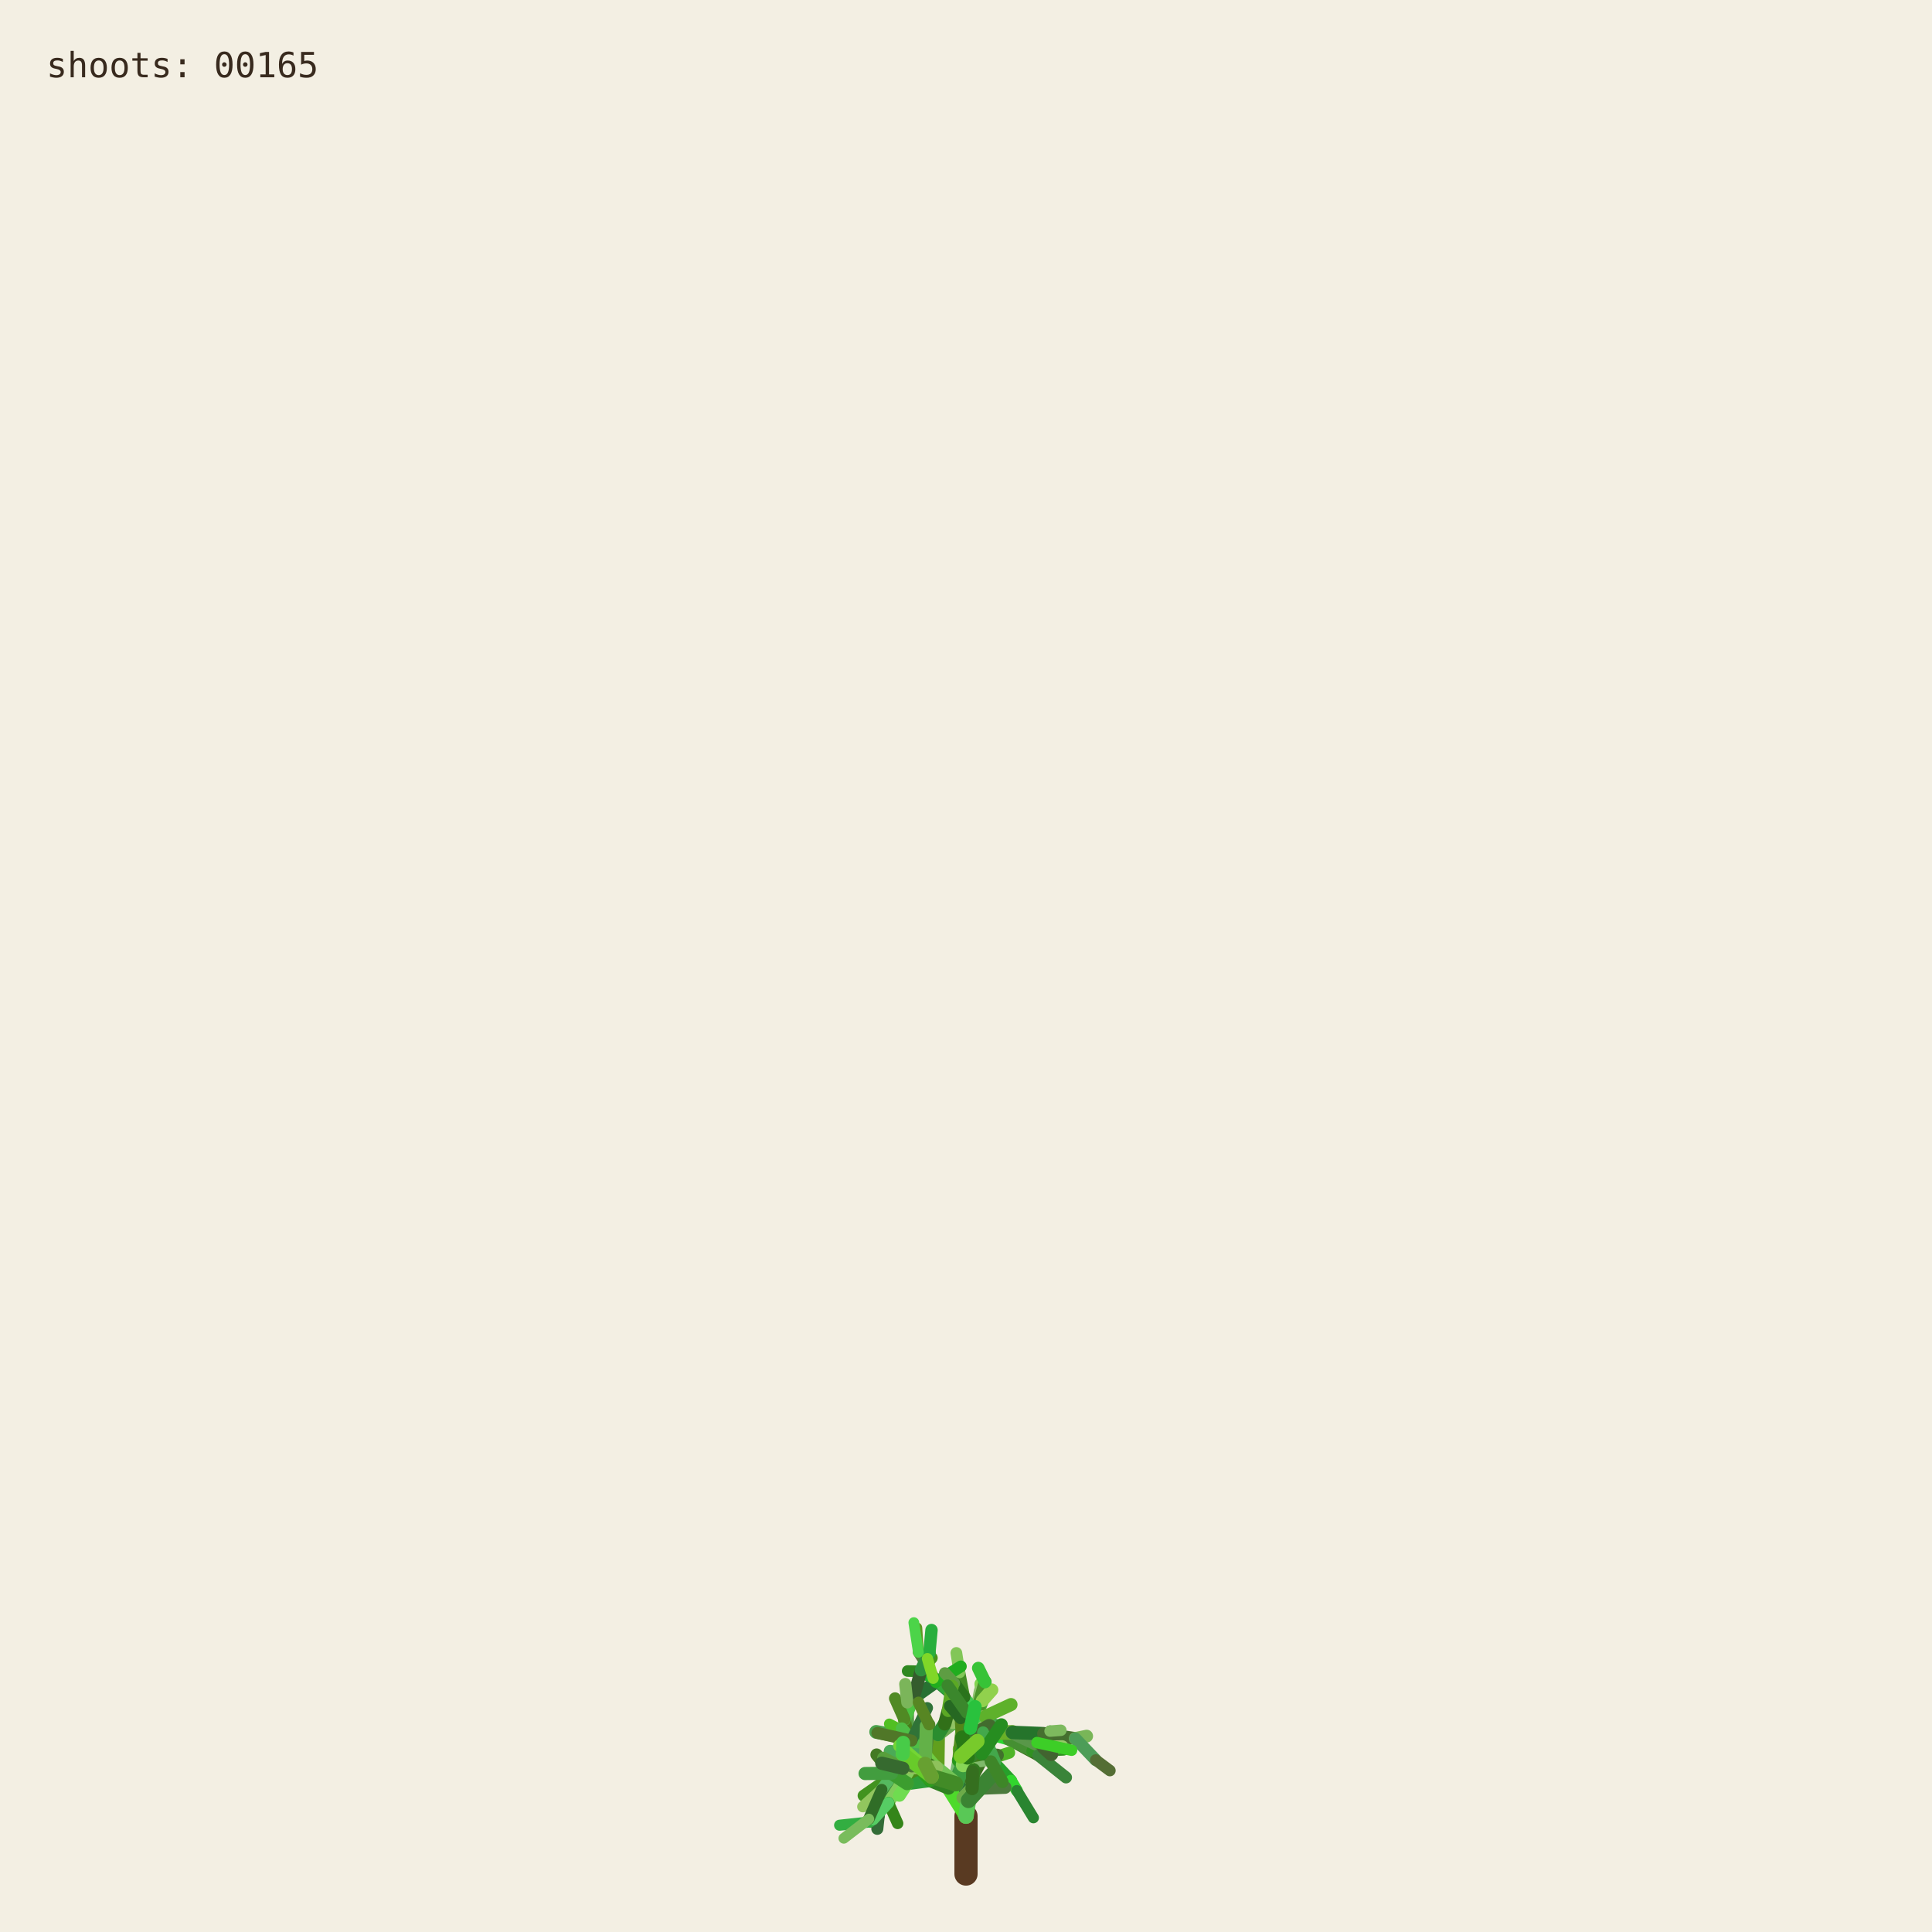
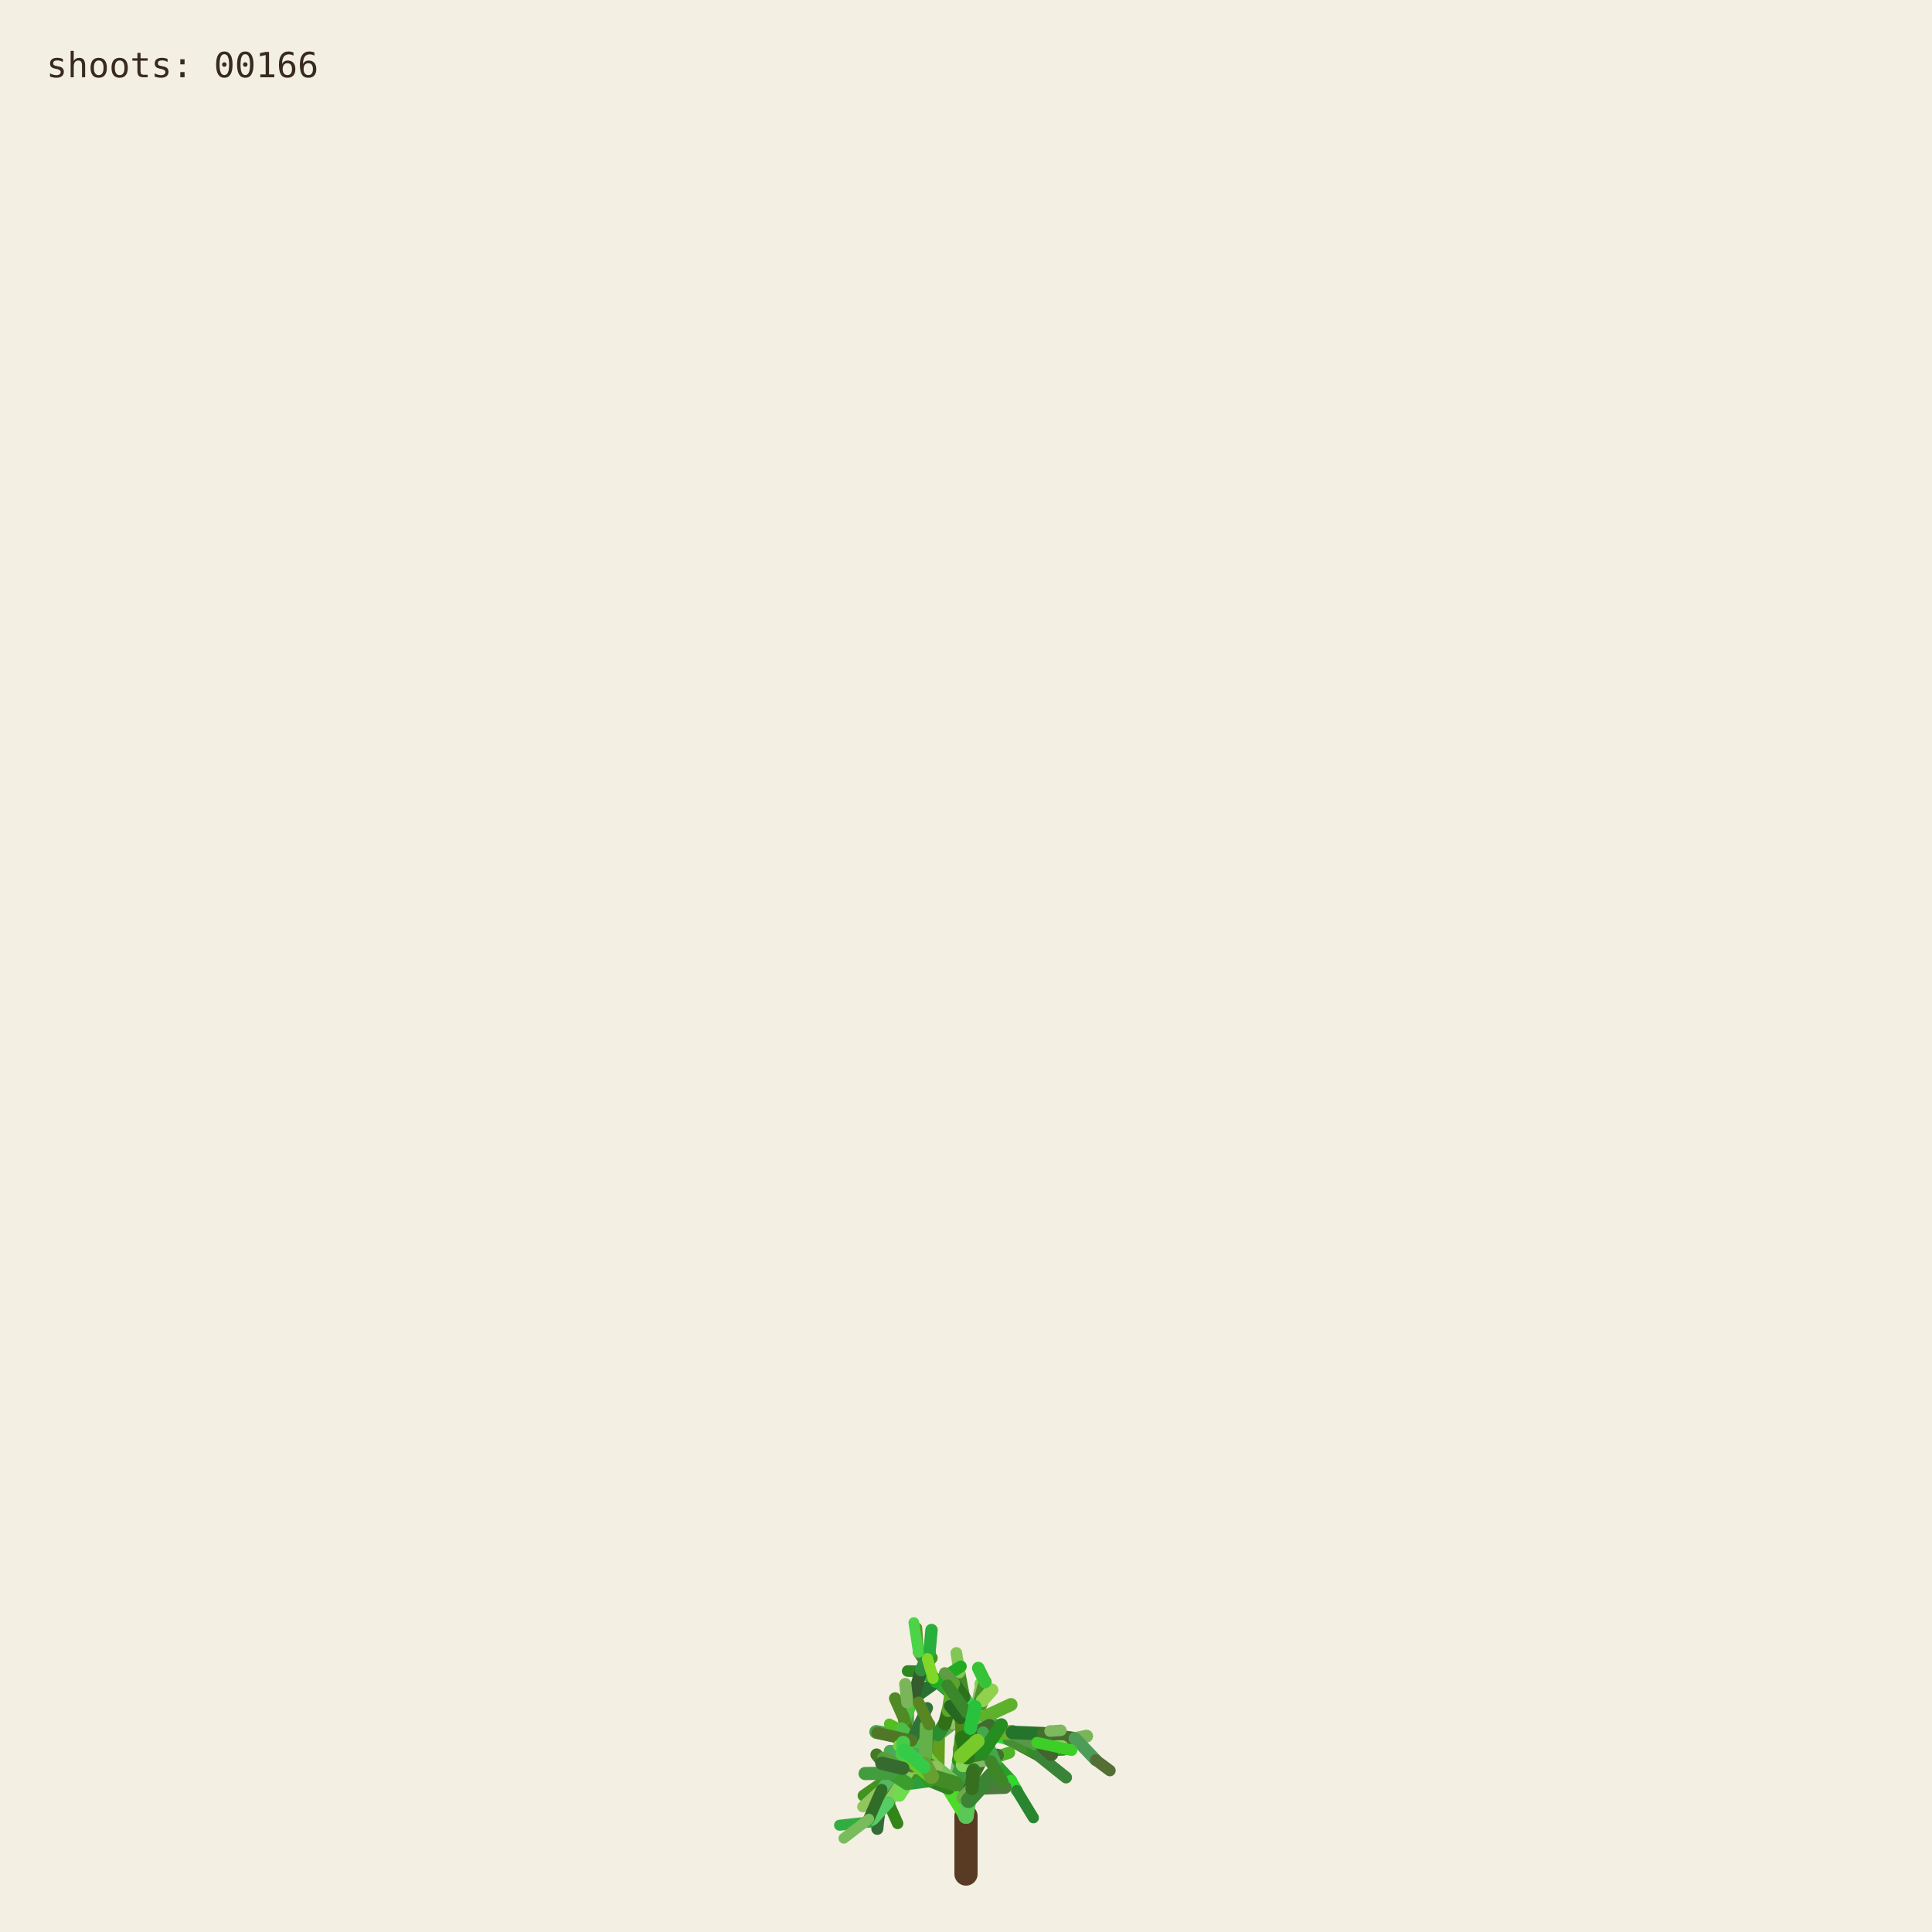
<svg xmlns="http://www.w3.org/2000/svg" viewBox="0 0 1000 1000" role="img" aria-labelledby="title desc">
  <rect width="1000" height="1000" fill="#f3efe3" />
  <g fill="none" stroke-linecap="round">
    <path d="M500 970 L500 940" stroke="#593a22" stroke-width="12" />
    <path d="M500.000 940.000 L494.591 923.254" stroke="hsl(89 50% 51%)" stroke-width="8.067" data-shoot="1" />
    <path d="M500.000 940.000 L498.548 930.480" stroke="hsl(108 42% 32%)" stroke-width="7.603" data-shoot="2" />
    <path d="M494.591 923.254 L485.237 916.016" stroke="hsl(129 39% 53%)" stroke-width="7.427" data-shoot="3" />
    <path d="M498.548 930.480 L502.606 920.794" stroke="hsl(125 41% 32%)" stroke-width="7.235" data-shoot="4" />
    <path d="M502.606 920.794 L496.770 905.343" stroke="hsl(93 34% 43%)" stroke-width="7.253" data-shoot="5" />
    <path d="M494.591 923.254 L497.365 909.040" stroke="hsl(116 35% 60%)" stroke-width="8.012" data-shoot="6" />
    <path d="M485.237 916.016 L485.497 897.710" stroke="hsl(89 69% 37%)" stroke-width="7.213" data-shoot="7" />
    <path d="M496.770 905.343 L501.215 895.004" stroke="hsl(92 66% 60%)" stroke-width="7.141" data-shoot="8" />
    <path d="M497.365 909.040 L506.164 896.866" stroke="hsl(126 59% 38%)" stroke-width="8.073" data-shoot="9" />
    <path d="M501.215 895.004 L510.832 888.548" stroke="hsl(91 35% 42%)" stroke-width="6.879" data-shoot="10" />
    <path d="M485.497 897.710 L493.416 891.622" stroke="hsl(104 36% 49%)" stroke-width="7.124" data-shoot="11" />
    <path d="M500.000 940.000 L490.927 925.443" stroke="hsl(108 70% 51%)" stroke-width="7.399" data-shoot="12" />
    <path d="M485.237 916.016 L479.157 913.325" stroke="hsl(112 69% 34%)" stroke-width="7.149" data-shoot="13" />
    <path d="M490.927 925.443 L481.351 921.527" stroke="hsl(111 58% 32%)" stroke-width="6.945" data-shoot="14" />
    <path d="M498.548 930.480 L503.173 925.799" stroke="hsl(98 40% 48%)" stroke-width="6.990" data-shoot="15" />
    <path d="M496.770 905.343 L505.035 888.845" stroke="hsl(101 68% 48%)" stroke-width="6.979" data-shoot="16" />
    <path d="M493.416 891.622 L508.817 896.643" stroke="hsl(128 70% 39%)" stroke-width="6.561" data-shoot="17" />
    <path d="M479.157 913.325 L469.750 899.500" stroke="hsl(95 57% 50%)" stroke-width="7.139" data-shoot="18" />
    <path d="M505.035 888.845 L508.436 880.301" stroke="hsl(98 53% 41%)" stroke-width="6.832" data-shoot="19" />
    <path d="M501.215 895.004 L501.550 888.479" stroke="hsl(112 68% 42%)" stroke-width="6.773" data-shoot="20" />
    <path d="M485.237 916.016 L479.029 908.697" stroke="hsl(100 57% 53%)" stroke-width="6.945" data-shoot="21" />
    <path d="M502.606 920.794 L496.127 911.207" stroke="hsl(123 62% 40%)" stroke-width="6.865" data-shoot="22" />
    <path d="M496.127 911.207 L497.635 896.782" stroke="hsl(93 65% 34%)" stroke-width="6.505" data-shoot="23" />
    <path d="M494.591 923.254 L500.793 909.571" stroke="hsl(113 71% 34%)" stroke-width="7.895" data-shoot="24" />
    <path d="M485.237 916.016 L479.462 917.793" stroke="hsl(99 66% 28%)" stroke-width="7.154" data-shoot="25" />
    <path d="M485.237 916.016 L473.231 912.147" stroke="hsl(93 38% 42%)" stroke-width="6.997" data-shoot="26" />
    <path d="M485.237 916.016 L473.737 913.680" stroke="hsl(114 35% 58%)" stroke-width="6.828" data-shoot="27" />
    <path d="M497.635 896.782 L497.395 881.015" stroke="hsl(110 56% 51%)" stroke-width="6.336" data-shoot="28" />
    <path d="M469.750 899.500 L453.522 896.436" stroke="hsl(121 37% 46%)" stroke-width="7.140" data-shoot="29" />
    <path d="M481.351 921.527 L469.530 923.105" stroke="hsl(126 55% 40%)" stroke-width="6.995" data-shoot="30" />
    <path d="M505.035 888.845 L499.035 878.436" stroke="hsl(88 42% 31%)" stroke-width="6.545" data-shoot="31" />
    <path d="M502.606 920.794 L507.653 911.330" stroke="hsl(99 57% 28%)" stroke-width="6.856" data-shoot="32" />
    <path d="M481.351 921.527 L478.279 914.724" stroke="hsl(122 35% 29%)" stroke-width="6.742" data-shoot="33" />
    <path d="M508.817 896.643 L522.168 900.369" stroke="hsl(122 67% 50%)" stroke-width="6.210" data-shoot="34" />
    <path d="M479.029 908.697 L477.185 899.261" stroke="hsl(124 64% 35%)" stroke-width="6.693" data-shoot="35" />
    <path d="M494.591 923.254 L498.563 913.442" stroke="hsl(122 45% 42%)" stroke-width="7.987" data-shoot="36" />
    <path d="M473.737 913.680 L467.283 915.265" stroke="hsl(125 60% 37%)" stroke-width="6.814" data-shoot="37" />
    <path d="M481.351 921.527 L469.226 908.135" stroke="hsl(113 69% 37%)" stroke-width="6.660" data-shoot="38" />
    <path d="M473.231 912.147 L461.374 919.424" stroke="hsl(100 70% 60%)" stroke-width="6.453" data-shoot="39" />
    <path d="M497.635 896.782 L500.334 886.420" stroke="hsl(108 47% 53%)" stroke-width="6.302" data-shoot="40" />
    <path d="M467.283 915.265 L455.168 929.331" stroke="hsl(120 40% 35%)" stroke-width="6.786" data-shoot="41" />
    <path d="M508.817 896.643 L512.869 911.725" stroke="hsl(110 63% 40%)" stroke-width="6.518" data-shoot="42" />
    <path d="M496.127 911.207 L497.987 905.795" stroke="hsl(115 70% 35%)" stroke-width="6.363" data-shoot="43" />
    <path d="M507.653 911.330 L512.674 910.357" stroke="hsl(104 36% 57%)" stroke-width="6.747" data-shoot="44" />
    <path d="M479.157 913.325 L470.181 917.185" stroke="hsl(95 64% 53%)" stroke-width="6.833" data-shoot="45" />
    <path d="M469.750 899.500 L469.633 881.151" stroke="hsl(111 38% 45%)" stroke-width="6.815" data-shoot="46" />
    <path d="M479.029 908.697 L480.879 892.655" stroke="hsl(102 44% 35%)" stroke-width="6.467" data-shoot="47" />
    <path d="M500.334 886.420 L507.457 881.593" stroke="hsl(118 47% 56%)" stroke-width="6.197" data-shoot="48" />
    <path d="M461.374 919.424 L446.935 929.431" stroke="hsl(102 65% 35%)" stroke-width="6.069" data-shoot="49" />
    <path d="M508.436 880.301 L507.585 871.602" stroke="hsl(97 61% 57%)" stroke-width="6.448" data-shoot="50" />
    <path d="M512.674 910.357 L523.304 921.702" stroke="hsl(122 61% 39%)" stroke-width="6.341" data-shoot="51" />
    <path d="M500.000 940.000 L501.279 931.882" stroke="hsl(118 51% 56%)" stroke-width="7.998" data-shoot="52" />
    <path d="M499.035 878.436 L496.590 865.625" stroke="hsl(103 58% 35%)" stroke-width="6.115" data-shoot="53" />
    <path d="M485.497 897.710 L488.970 892.287" stroke="hsl(123 54% 36%)" stroke-width="7.087" data-shoot="54" />
    <path d="M496.590 865.625 L495.009 855.557" stroke="hsl(97 49% 56%)" stroke-width="6.061" data-shoot="55" />
    <path d="M469.633 881.151 L484.418 870.623" stroke="hsl(128 48% 30%)" stroke-width="6.659" data-shoot="56" />
    <path d="M485.237 916.016 L477.752 911.974" stroke="hsl(90 58% 50%)" stroke-width="6.898" data-shoot="57" />
    <path d="M498.563 913.442 L502.383 908.863" stroke="hsl(97 61% 59%)" stroke-width="7.688" data-shoot="58" />
    <path d="M479.157 913.325 L464.639 921.037" stroke="hsl(94 69% 32%)" stroke-width="6.531" data-shoot="59" />
    <path d="M478.279 914.724 L471.794 900.929" stroke="hsl(117 71% 29%)" stroke-width="6.231" data-shoot="60" />
    <path d="M522.168 900.369 L536.734 901.964" stroke="hsl(111 46% 60%)" stroke-width="6.038" data-shoot="61" />
    <path d="M471.794 900.929 L465.848 895.170" stroke="hsl(103 40% 56%)" stroke-width="5.768" data-shoot="62" />
    <path d="M469.750 899.500 L468.128 889.982" stroke="hsl(93 64% 30%)" stroke-width="6.667" data-shoot="63" />
    <path d="M477.185 899.261 L475.657 893.582" stroke="hsl(113 52% 40%)" stroke-width="6.319" data-shoot="64" />
    <path d="M479.029 908.697 L474.737 903.891" stroke="hsl(93 52% 43%)" stroke-width="6.709" data-shoot="65" />
    <path d="M523.304 921.702 L526.314 926.781" stroke="hsl(119 67% 51%)" stroke-width="6.166" data-shoot="66" />
    <path d="M505.035 888.845 L507.387 875.338" stroke="hsl(96 40% 59%)" stroke-width="6.739" data-shoot="67" />
    <path d="M522.168 900.369 L537.413 908.545" stroke="hsl(99 61% 27%)" stroke-width="6.155" data-shoot="68" />
    <path d="M497.395 881.015 L483.011 868.683" stroke="hsl(129 53% 36%)" stroke-width="6.314" data-shoot="69" />
    <path d="M522.168 900.369 L534.219 906.339" stroke="hsl(108 48% 38%)" stroke-width="6.199" data-shoot="70" />
    <path d="M493.416 891.622 L507.262 882.093" stroke="hsl(127 63% 43%)" stroke-width="6.826" data-shoot="71" />
    <path d="M502.383 908.863 L508.238 907.761" stroke="hsl(99 66% 30%)" stroke-width="7.032" data-shoot="72" />
    <path d="M508.817 896.643 L514.829 892.790" stroke="hsl(125 40% 46%)" stroke-width="6.585" data-shoot="73" />
    <path d="M468.128 889.982 L473.133 877.764" stroke="hsl(115 52% 51%)" stroke-width="6.671" data-shoot="74" />
    <path d="M465.848 895.170 L460.313 892.280" stroke="hsl(102 70% 44%)" stroke-width="5.549" data-shoot="75" />
    <path d="M468.128 889.982 L463.284 879.089" stroke="hsl(94 59% 34%)" stroke-width="6.302" data-shoot="76" />
    <path d="M461.374 919.424 L456.357 926.300" stroke="hsl(126 42% 53%)" stroke-width="6.125" data-shoot="77" />
    <path d="M483.011 868.683 L476.458 865.059" stroke="hsl(124 68% 42%)" stroke-width="6.199" data-shoot="78" />
    <path d="M455.168 929.331 L454.837 939.862" stroke="hsl(125 68% 35%)" stroke-width="6.316" data-shoot="79" />
    <path d="M534.219 906.339 L550.383 905.736" stroke="hsl(112 63% 35%)" stroke-width="5.969" data-shoot="80" />
    <path d="M470.181 917.185 L459.860 933.116" stroke="hsl(100 53% 58%)" stroke-width="6.224" data-shoot="81" />
    <path d="M497.395 881.015 L484.197 869.260" stroke="hsl(122 53% 43%)" stroke-width="5.862" data-shoot="82" />
    <path d="M536.734 901.964 L543.504 896.023" stroke="hsl(116 68% 27%)" stroke-width="5.871" data-shoot="83" />
    <path d="M476.458 865.059 L469.801 864.922" stroke="hsl(112 62% 33%)" stroke-width="6.006" data-shoot="84" />
    <path d="M506.164 896.866 L524.059 896.699" stroke="hsl(91 64% 42%)" stroke-width="7.575" data-shoot="85" />
    <path d="M485.237 916.016 L472.910 908.590" stroke="hsl(102 57% 31%)" stroke-width="6.875" data-shoot="86" />
    <path d="M469.530 923.105 L465.520 929.278" stroke="hsl(107 67% 59%)" stroke-width="6.616" data-shoot="87" />
    <path d="M505.035 888.845 L509.868 870.612" stroke="hsl(101 57% 37%)" stroke-width="6.791" data-shoot="88" />
    <path d="M493.416 891.622 L509.951 888.485" stroke="hsl(92 44% 58%)" stroke-width="6.812" data-shoot="89" />
    <path d="M503.173 925.799 L520.191 925.155" stroke="hsl(105 34% 36%)" stroke-width="6.682" data-shoot="90" />
    <path d="M474.737 903.891 L466.772 894.583" stroke="hsl(116 48% 51%)" stroke-width="6.158" data-shoot="91" />
    <path d="M484.197 869.260 L475.358 855.233" stroke="hsl(100 34% 37%)" stroke-width="5.647" data-shoot="92" />
    <path d="M505.035 888.845 L500.829 880.951" stroke="hsl(127 58% 52%)" stroke-width="6.474" data-shoot="93" />
    <path d="M479.157 913.325 L471.905 914.367" stroke="hsl(125 48% 52%)" stroke-width="6.716" data-shoot="94" />
    <path d="M501.279 931.882 L513.403 918.671" stroke="hsl(114 44% 36%)" stroke-width="7.978" data-shoot="95" />
    <path d="M524.059 896.699 L540.269 904.338" stroke="hsl(108 35% 44%)" stroke-width="7.297" data-shoot="96" />
    <path d="M524.059 896.699 L540.170 897.356" stroke="hsl(125 52% 30%)" stroke-width="6.964" data-shoot="97" />
    <path d="M497.635 896.782 L497.191 889.399" stroke="hsl(88 69% 31%)" stroke-width="6.119" data-shoot="98" />
    <path d="M508.436 880.301 L513.376 874.721" stroke="hsl(89 59% 56%)" stroke-width="6.732" data-shoot="99" />
    <path d="M469.530 923.105 L461.520 917.825" stroke="hsl(113 54% 40%)" stroke-width="7.033" data-shoot="100" />
    <path d="M473.133 877.764 L476.780 864.372" stroke="hsl(110 34% 27%)" stroke-width="6.596" data-shoot="101" />
    <path d="M471.794 900.929 L479.914 884.001" stroke="hsl(126 41% 32%)" stroke-width="6.024" data-shoot="102" />
    <path d="M512.674 910.357 L522.333 907.203" stroke="hsl(103 64% 43%)" stroke-width="6.219" data-shoot="103" />
    <path d="M509.868 870.612 L506.361 863.395" stroke="hsl(120 56% 49%)" stroke-width="6.521" data-shoot="104" />
    <path d="M540.170 897.356 L556.575 899.863" stroke="hsl(100 40% 31%)" stroke-width="6.676" data-shoot="105" />
    <path d="M459.860 933.116 L464.616 943.790" stroke="hsl(105 68% 31%)" stroke-width="5.925" data-shoot="106" />
    <path d="M461.520 917.825 L453.738 908.211" stroke="hsl(98 54% 31%)" stroke-width="6.452" data-shoot="107" />
    <path d="M509.951 888.485 L523.296 882.278" stroke="hsl(97 61% 43%)" stroke-width="6.765" data-shoot="108" />
    <path d="M479.029 908.697 L460.671 906.383" stroke="hsl(128 39% 48%)" stroke-width="6.494" data-shoot="109" />
    <path d="M469.633 881.151 L468.563 871.658" stroke="hsl(98 38% 53%)" stroke-width="6.301" data-shoot="110" />
    <path d="M456.357 926.300 L446.582 935.154" stroke="hsl(90 47% 57%)" stroke-width="5.838" data-shoot="111" />
    <path d="M488.970 892.287 L490.829 885.358" stroke="hsl(104 63% 27%)" stroke-width="6.888" data-shoot="112" />
    <path d="M499.035 878.436 L493.946 871.238" stroke="hsl(110 61% 28%)" stroke-width="6.405" data-shoot="113" />
    <path d="M503.173 925.799 L503.949 916.037" stroke="hsl(108 61% 30%)" stroke-width="6.764" data-shoot="114" />
    <path d="M484.418 870.623 L497.330 862.535" stroke="hsl(119 70% 40%)" stroke-width="6.117" data-shoot="115" />
    <path d="M476.780 864.372 L482.198 858.124" stroke="hsl(97 71% 34%)" stroke-width="6.331" data-shoot="116" />
    <path d="M459.860 933.116 L450.375 943.022" stroke="hsl(119 67% 40%)" stroke-width="6.054" data-shoot="117" />
    <path d="M537.413 908.545 L551.771 920.000" stroke="hsl(119 40% 37%)" stroke-width="6.202" data-shoot="118" />
    <path d="M476.780 864.372 L481.041 855.578" stroke="hsl(128 51% 38%)" stroke-width="6.621" data-shoot="119" />
    <path d="M475.358 855.233 L474.548 842.544" stroke="hsl(89 65% 36%)" stroke-width="5.593" data-shoot="120" />
    <path d="M479.029 908.697 L479.467 893.313" stroke="hsl(105 42% 49%)" stroke-width="6.799" data-shoot="121" />
    <path d="M494.591 923.254 L484.466 914.996" stroke="hsl(104 48% 55%)" stroke-width="7.531" data-shoot="122" />
    <path d="M503.173 925.799 L503.396 917.056" stroke="hsl(104 56% 28%)" stroke-width="6.644" data-shoot="123" />
    <path d="M493.946 871.238 L489.038 865.959" stroke="hsl(102 40% 44%)" stroke-width="6.042" data-shoot="124" />
    <path d="M467.283 915.265 L457.242 909.920" stroke="hsl(103 45% 43%)" stroke-width="6.457" data-shoot="125" />
    <path d="M471.794 900.929 L454.133 896.956" stroke="hsl(89 50% 31%)" stroke-width="6.180" data-shoot="126" />
    <path d="M454.837 939.862 L454.096 946.606" stroke="hsl(125 36% 31%)" stroke-width="6.220" data-shoot="127" />
    <path d="M481.041 855.578 L482.155 843.709" stroke="hsl(129 63% 42%)" stroke-width="6.417" data-shoot="128" />
    <path d="M490.829 885.358 L492.861 872.817" stroke="hsl(95 65% 40%)" stroke-width="6.754" data-shoot="129" />
    <path d="M478.279 914.724 L465.635 903.587" stroke="hsl(96 66% 52%)" stroke-width="6.672" data-shoot="130" />
    <path d="M450.375 943.022 L434.576 944.722" stroke="hsl(127 55% 44%)" stroke-width="5.725" data-shoot="131" />
    <path d="M459.860 933.116 L451.962 941.801" stroke="hsl(127 54% 57%)" stroke-width="5.888" data-shoot="132" />
    <path d="M526.314 926.781 L534.894 940.878" stroke="hsl(125 53% 34%)" stroke-width="5.720" data-shoot="133" />
    <path d="M456.357 926.300 L449.709 941.533" stroke="hsl(112 47% 29%)" stroke-width="5.948" data-shoot="134" />
    <path d="M556.575 899.863 L562.434 898.624" stroke="hsl(99 39% 53%)" stroke-width="6.651" data-shoot="135" />
    <path d="M556.575 899.863 L567.158 910.979" stroke="hsl(128 34% 46%)" stroke-width="6.350" data-shoot="136" />
    <path d="M461.520 917.825 L447.767 917.982" stroke="hsl(118 43% 43%)" stroke-width="6.808" data-shoot="137" />
    <path d="M502.383 908.863 L502.275 894.506" stroke="hsl(114 52% 34%)" stroke-width="7.514" data-shoot="138" />
    <path d="M484.466 914.996 L469.919 914.610" stroke="hsl(90 45% 56%)" stroke-width="7.261" data-shoot="139" />
    <path d="M506.164 896.866 L511.996 893.538" stroke="hsl(100 40% 30%)" stroke-width="7.562" data-shoot="140" />
    <path d="M508.238 907.761 L516.195 908.520" stroke="hsl(102 44% 31%)" stroke-width="6.802" data-shoot="141" />
    <path d="M536.734 901.964 L544.250 907.905" stroke="hsl(91 54% 33%)" stroke-width="5.663" data-shoot="142" />
    <path d="M479.157 913.325 L471.950 914.117" stroke="hsl(102 39% 34%)" stroke-width="6.550" data-shoot="143" />
    <path d="M494.591 923.254 L482.152 919.513" stroke="hsl(104 56% 35%)" stroke-width="7.930" data-shoot="144" />
    <path d="M508.817 896.643 L515.085 912.072" stroke="hsl(125 43% 46%)" stroke-width="6.163" data-shoot="145" />
    <path d="M482.152 919.513 L467.316 907.872" stroke="hsl(97 66% 48%)" stroke-width="7.452" data-shoot="146" />
    <path d="M480.879 892.655 L475.418 881.125" stroke="hsl(88 59% 33%)" stroke-width="5.933" data-shoot="147" />
    <path d="M540.269 904.338 L549.716 904.178" stroke="hsl(92 48% 60%)" stroke-width="6.883" data-shoot="148" />
    <path d="M467.316 907.872 L467.480 902.032" stroke="hsl(120 56% 54%)" stroke-width="7.156" data-shoot="149" />
    <path d="M483.011 868.683 L480.032 858.496" stroke="hsl(90 69% 50%)" stroke-width="5.778" data-shoot="150" />
    <path d="M497.191 889.399 L491.630 882.997" stroke="hsl(116 51% 27%)" stroke-width="6.106" data-shoot="151" />
    <path d="M482.152 919.513 L478.791 913.069" stroke="hsl(91 53% 41%)" stroke-width="7.533" data-shoot="152" />
    <path d="M543.504 896.023 L549.105 895.596" stroke="hsl(100 40% 55%)" stroke-width="5.914" data-shoot="153" />
    <path d="M467.283 915.265 L456.437 912.665" stroke="hsl(113 38% 30%)" stroke-width="6.866" data-shoot="154" />
    <path d="M567.158 910.979 L574.486 916.440" stroke="hsl(88 35% 32%)" stroke-width="5.955" data-shoot="155" />
    <path d="M512.869 911.725 L518.866 922.323" stroke="hsl(106 54% 34%)" stroke-width="6.353" data-shoot="156" />
    <path d="M500.334 886.420 L490.418 872.350" stroke="hsl(110 51% 35%)" stroke-width="6.150" data-shoot="157" />
    <path d="M500.793 909.571 L498.095 899.473" stroke="hsl(109 69% 28%)" stroke-width="7.556" data-shoot="158" />
    <path d="M449.709 941.533 L436.765 951.498" stroke="hsl(102 42% 55%)" stroke-width="5.534" data-shoot="159" />
    <path d="M508.238 907.761 L518.302 892.720" stroke="hsl(117 63% 34%)" stroke-width="6.708" data-shoot="160" />
    <path d="M475.358 855.233 L472.993 839.858" stroke="hsl(119 62% 56%)" stroke-width="5.562" data-shoot="161" />
    <path d="M502.275 894.506 L504.670 883.372" stroke="hsl(128 65% 46%)" stroke-width="6.876" data-shoot="162" />
    <path d="M540.269 904.338 L544.102 907.850" stroke="hsl(99 35% 29%)" stroke-width="7.336" data-shoot="163" />
    <path d="M536.734 901.964 L554.643 905.916" stroke="hsl(112 68% 48%)" stroke-width="5.906" data-shoot="164" />
    <path d="M497.365 909.040 L505.842 901.224" stroke="hsl(91 65% 48%)" stroke-width="7.533" data-shoot="165" />
+     <path d="M478.279 914.724 L467.960 905.929" stroke="hsl(128 59% 50%)" stroke-width="6.781" data-shoot="166" />
  </g>
-   <text x="24" y="40" font-family="monospace" font-size="18" fill="#382a1e">shoots: 00165</text>
+   <text x="24" y="40" font-family="monospace" font-size="18" fill="#382a1e">shoots: 00166</text>
</svg>
